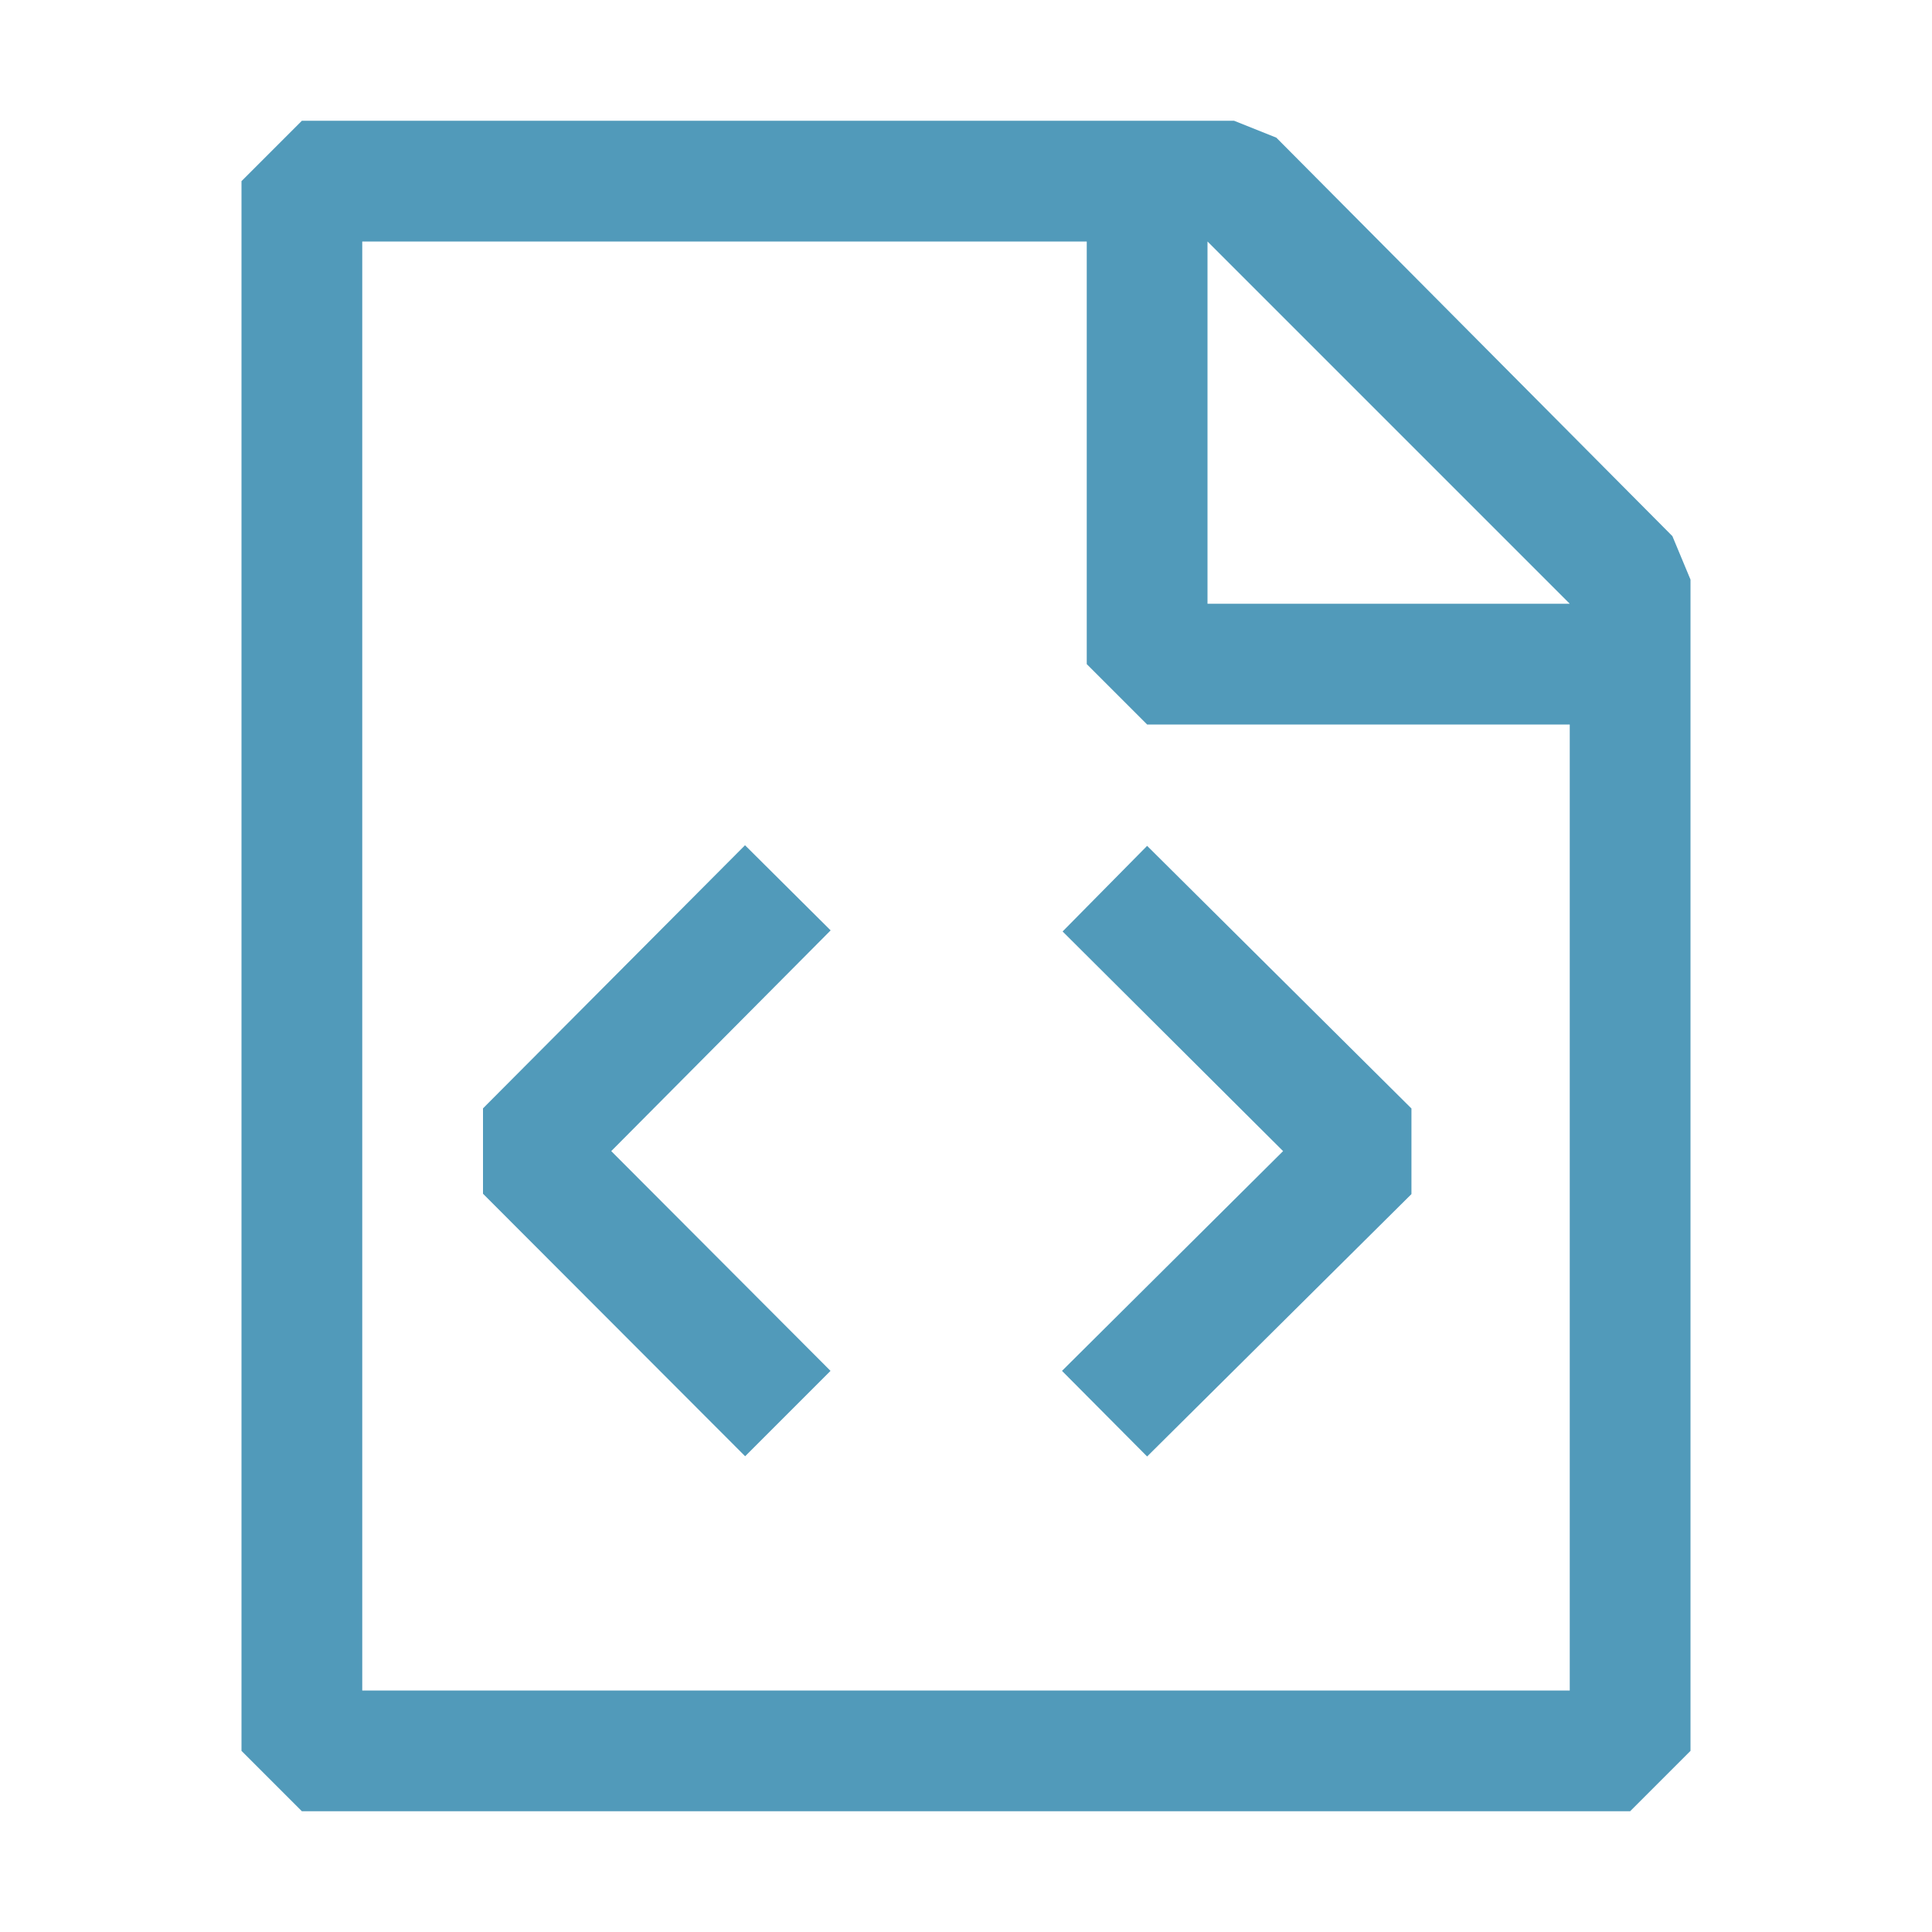
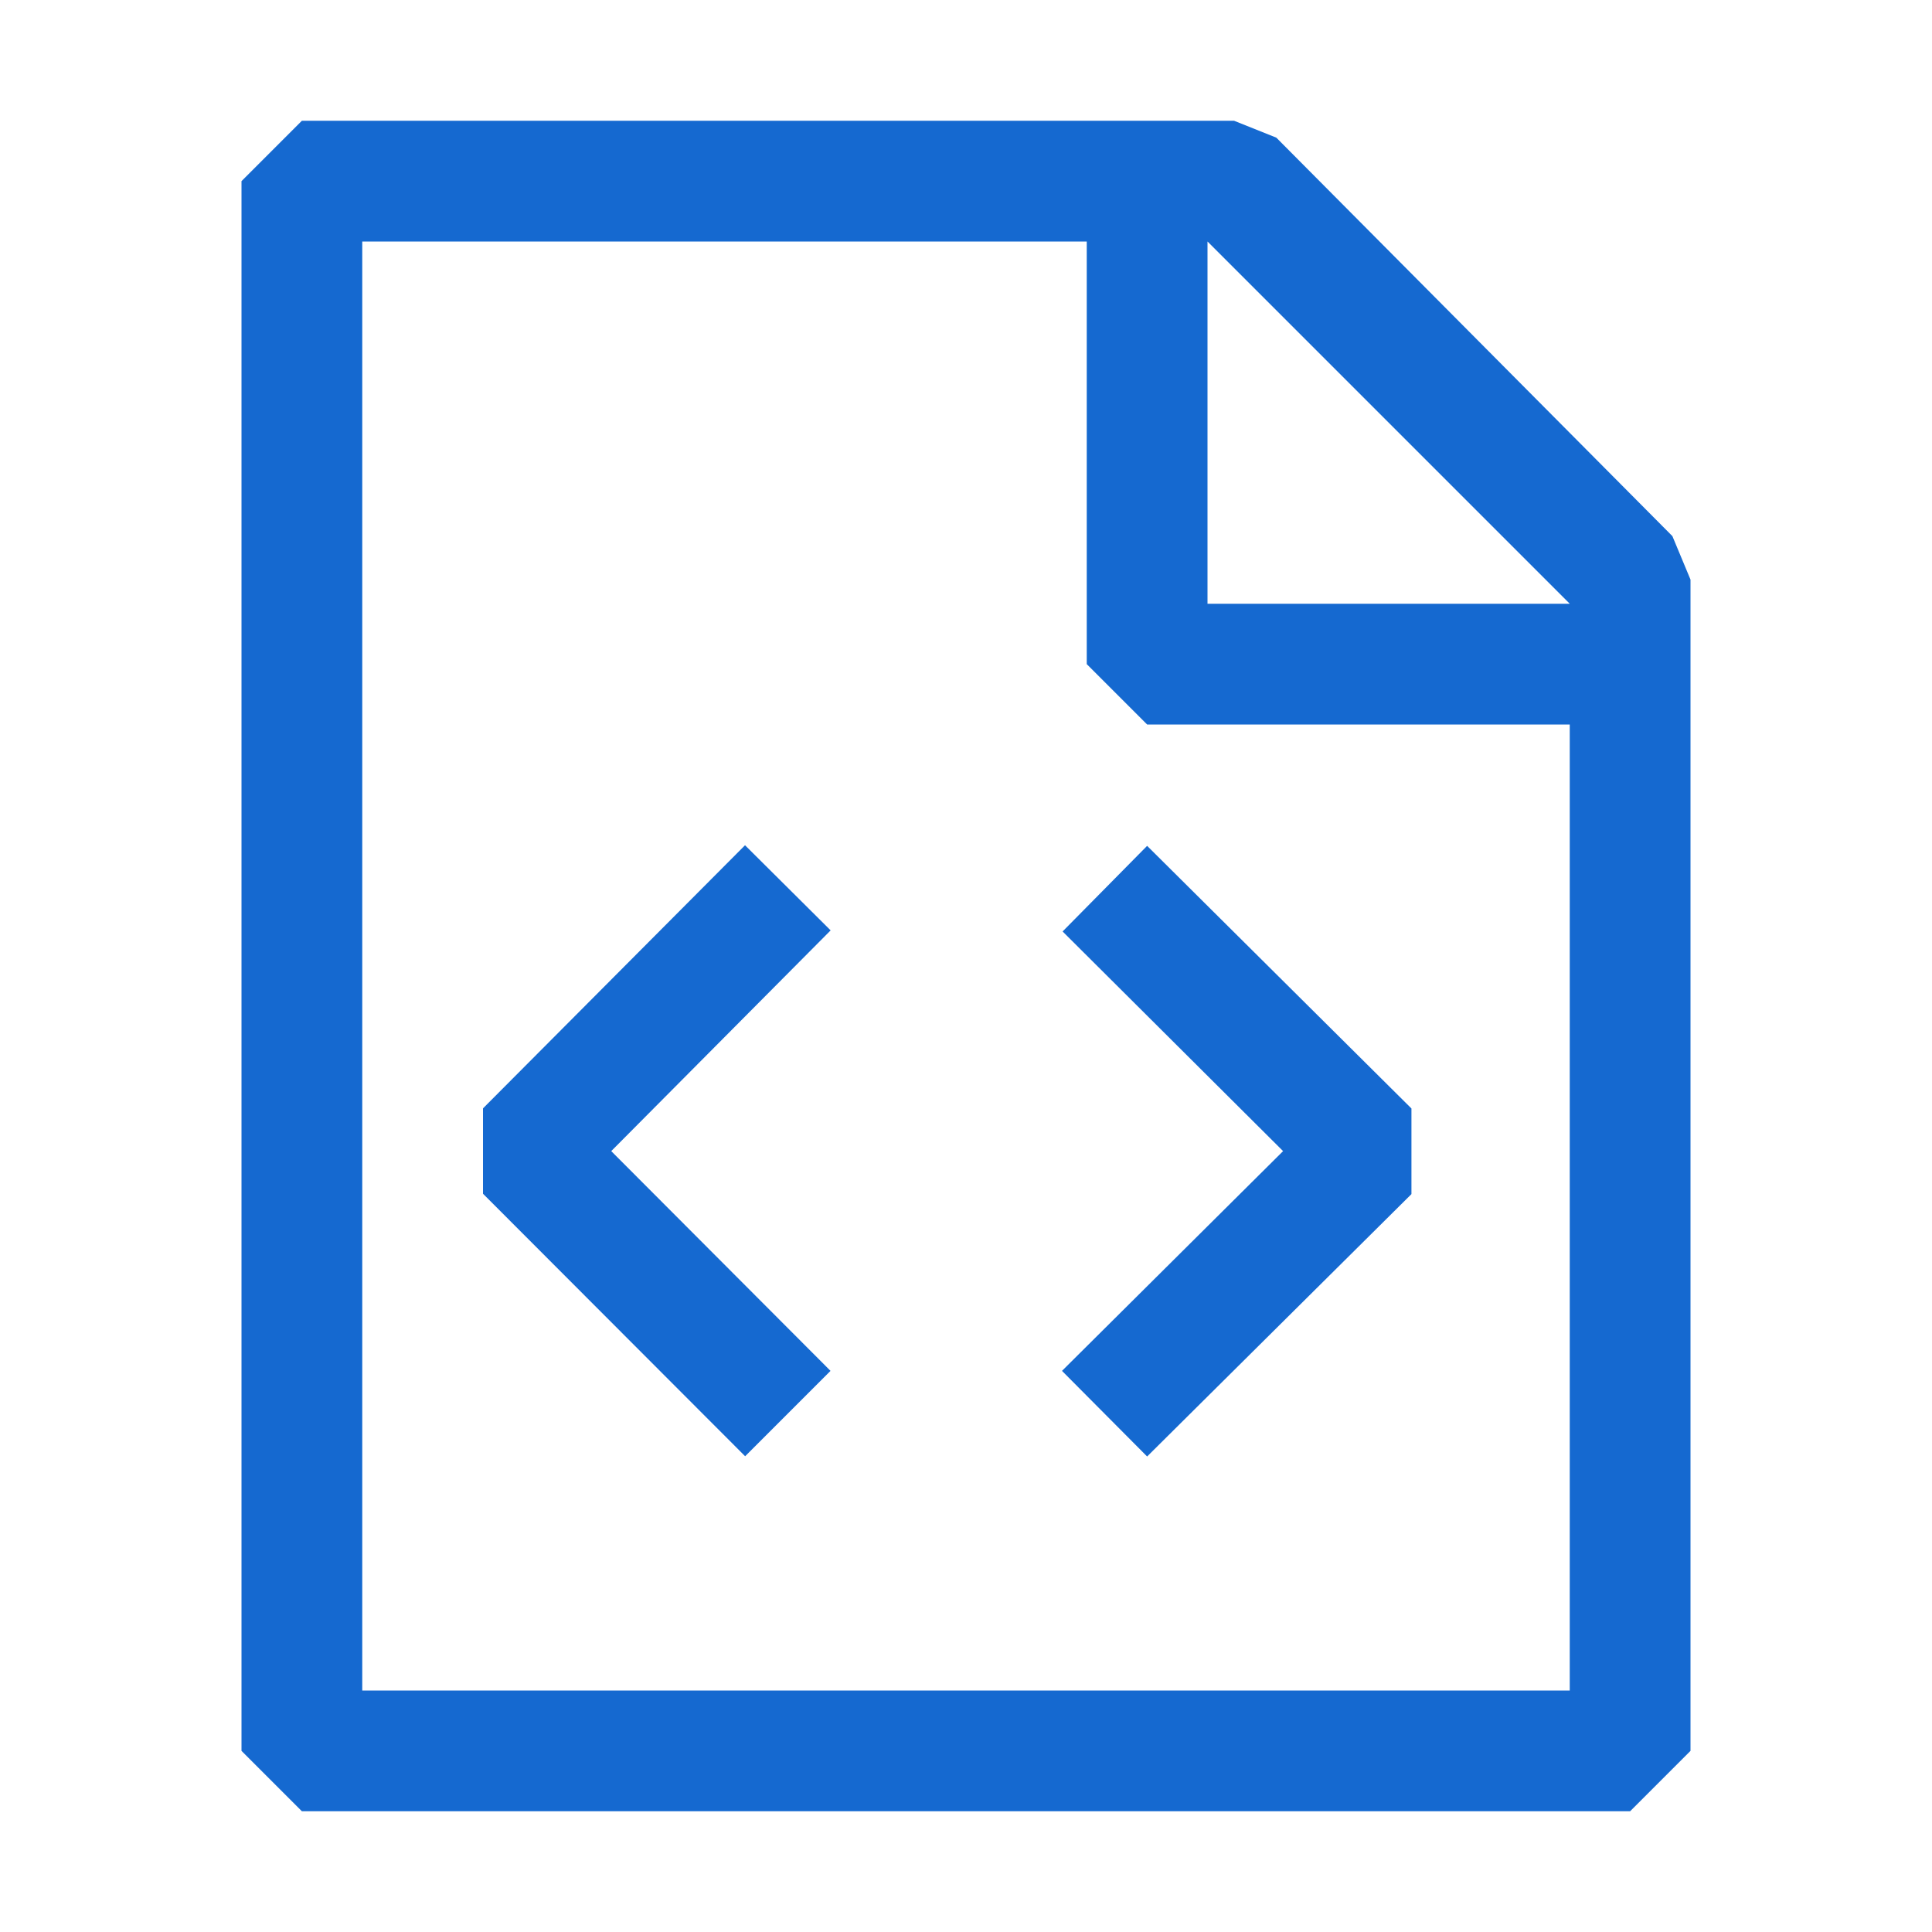
- <svg xmlns="http://www.w3.org/2000/svg" width="16" height="16" viewBox="0 0 16 16" fill="#519aba">
+ <svg xmlns="http://www.w3.org/2000/svg" width="16" height="16" viewBox="0 0 16 16" fill="#1569d0">
  <path fill-rule="evenodd" clip-rule="evenodd" d="M10.57 1.14l3.28 3.3.15.36v9.7l-.5.5h-11l-.5-.5v-13l.5-.5h7.72l.35.14zM10 5h3l-3-3v3zM3 2v12h10V6H9.5L9 5.5V2H3zm2.062 7.533l1.817-1.828L6.17 7 4 9.179v.707l2.171 2.174.707-.707-1.816-1.82zM8.8 7.714l.7-.709 2.189 2.175v.709L9.5 12.062l-.705-.709 1.831-1.82L8.8 7.714z" />
</svg>
